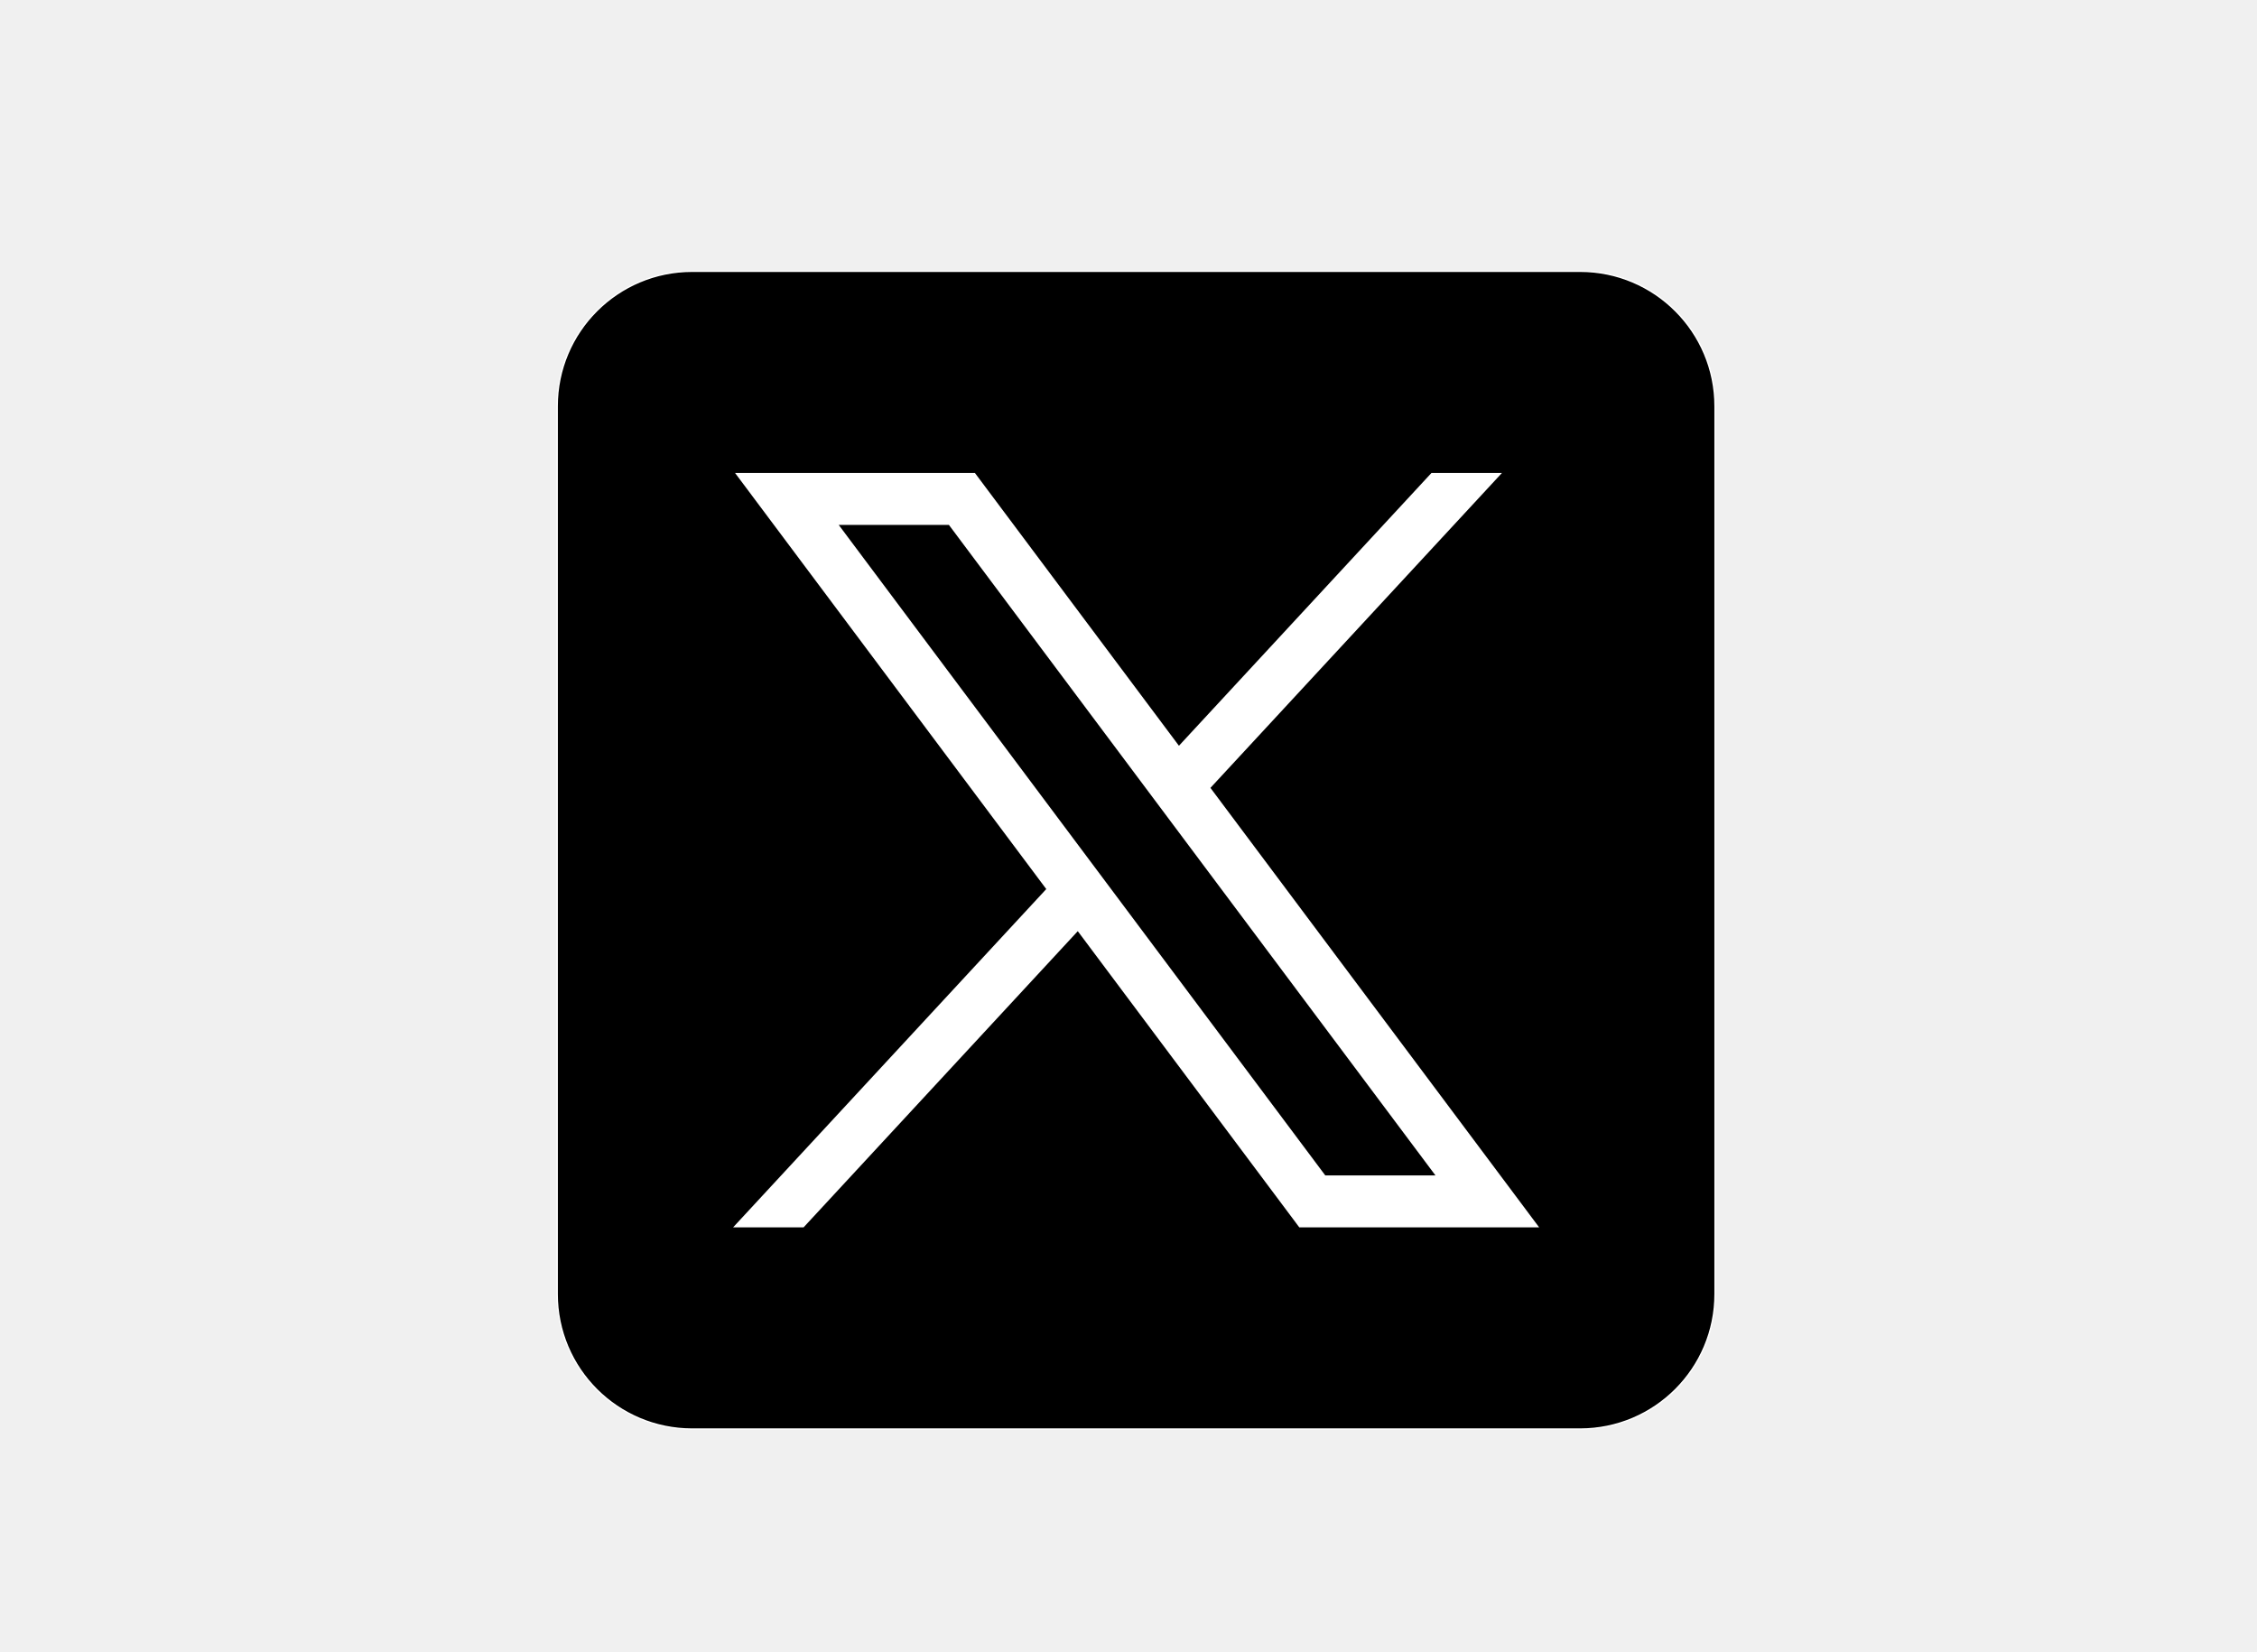
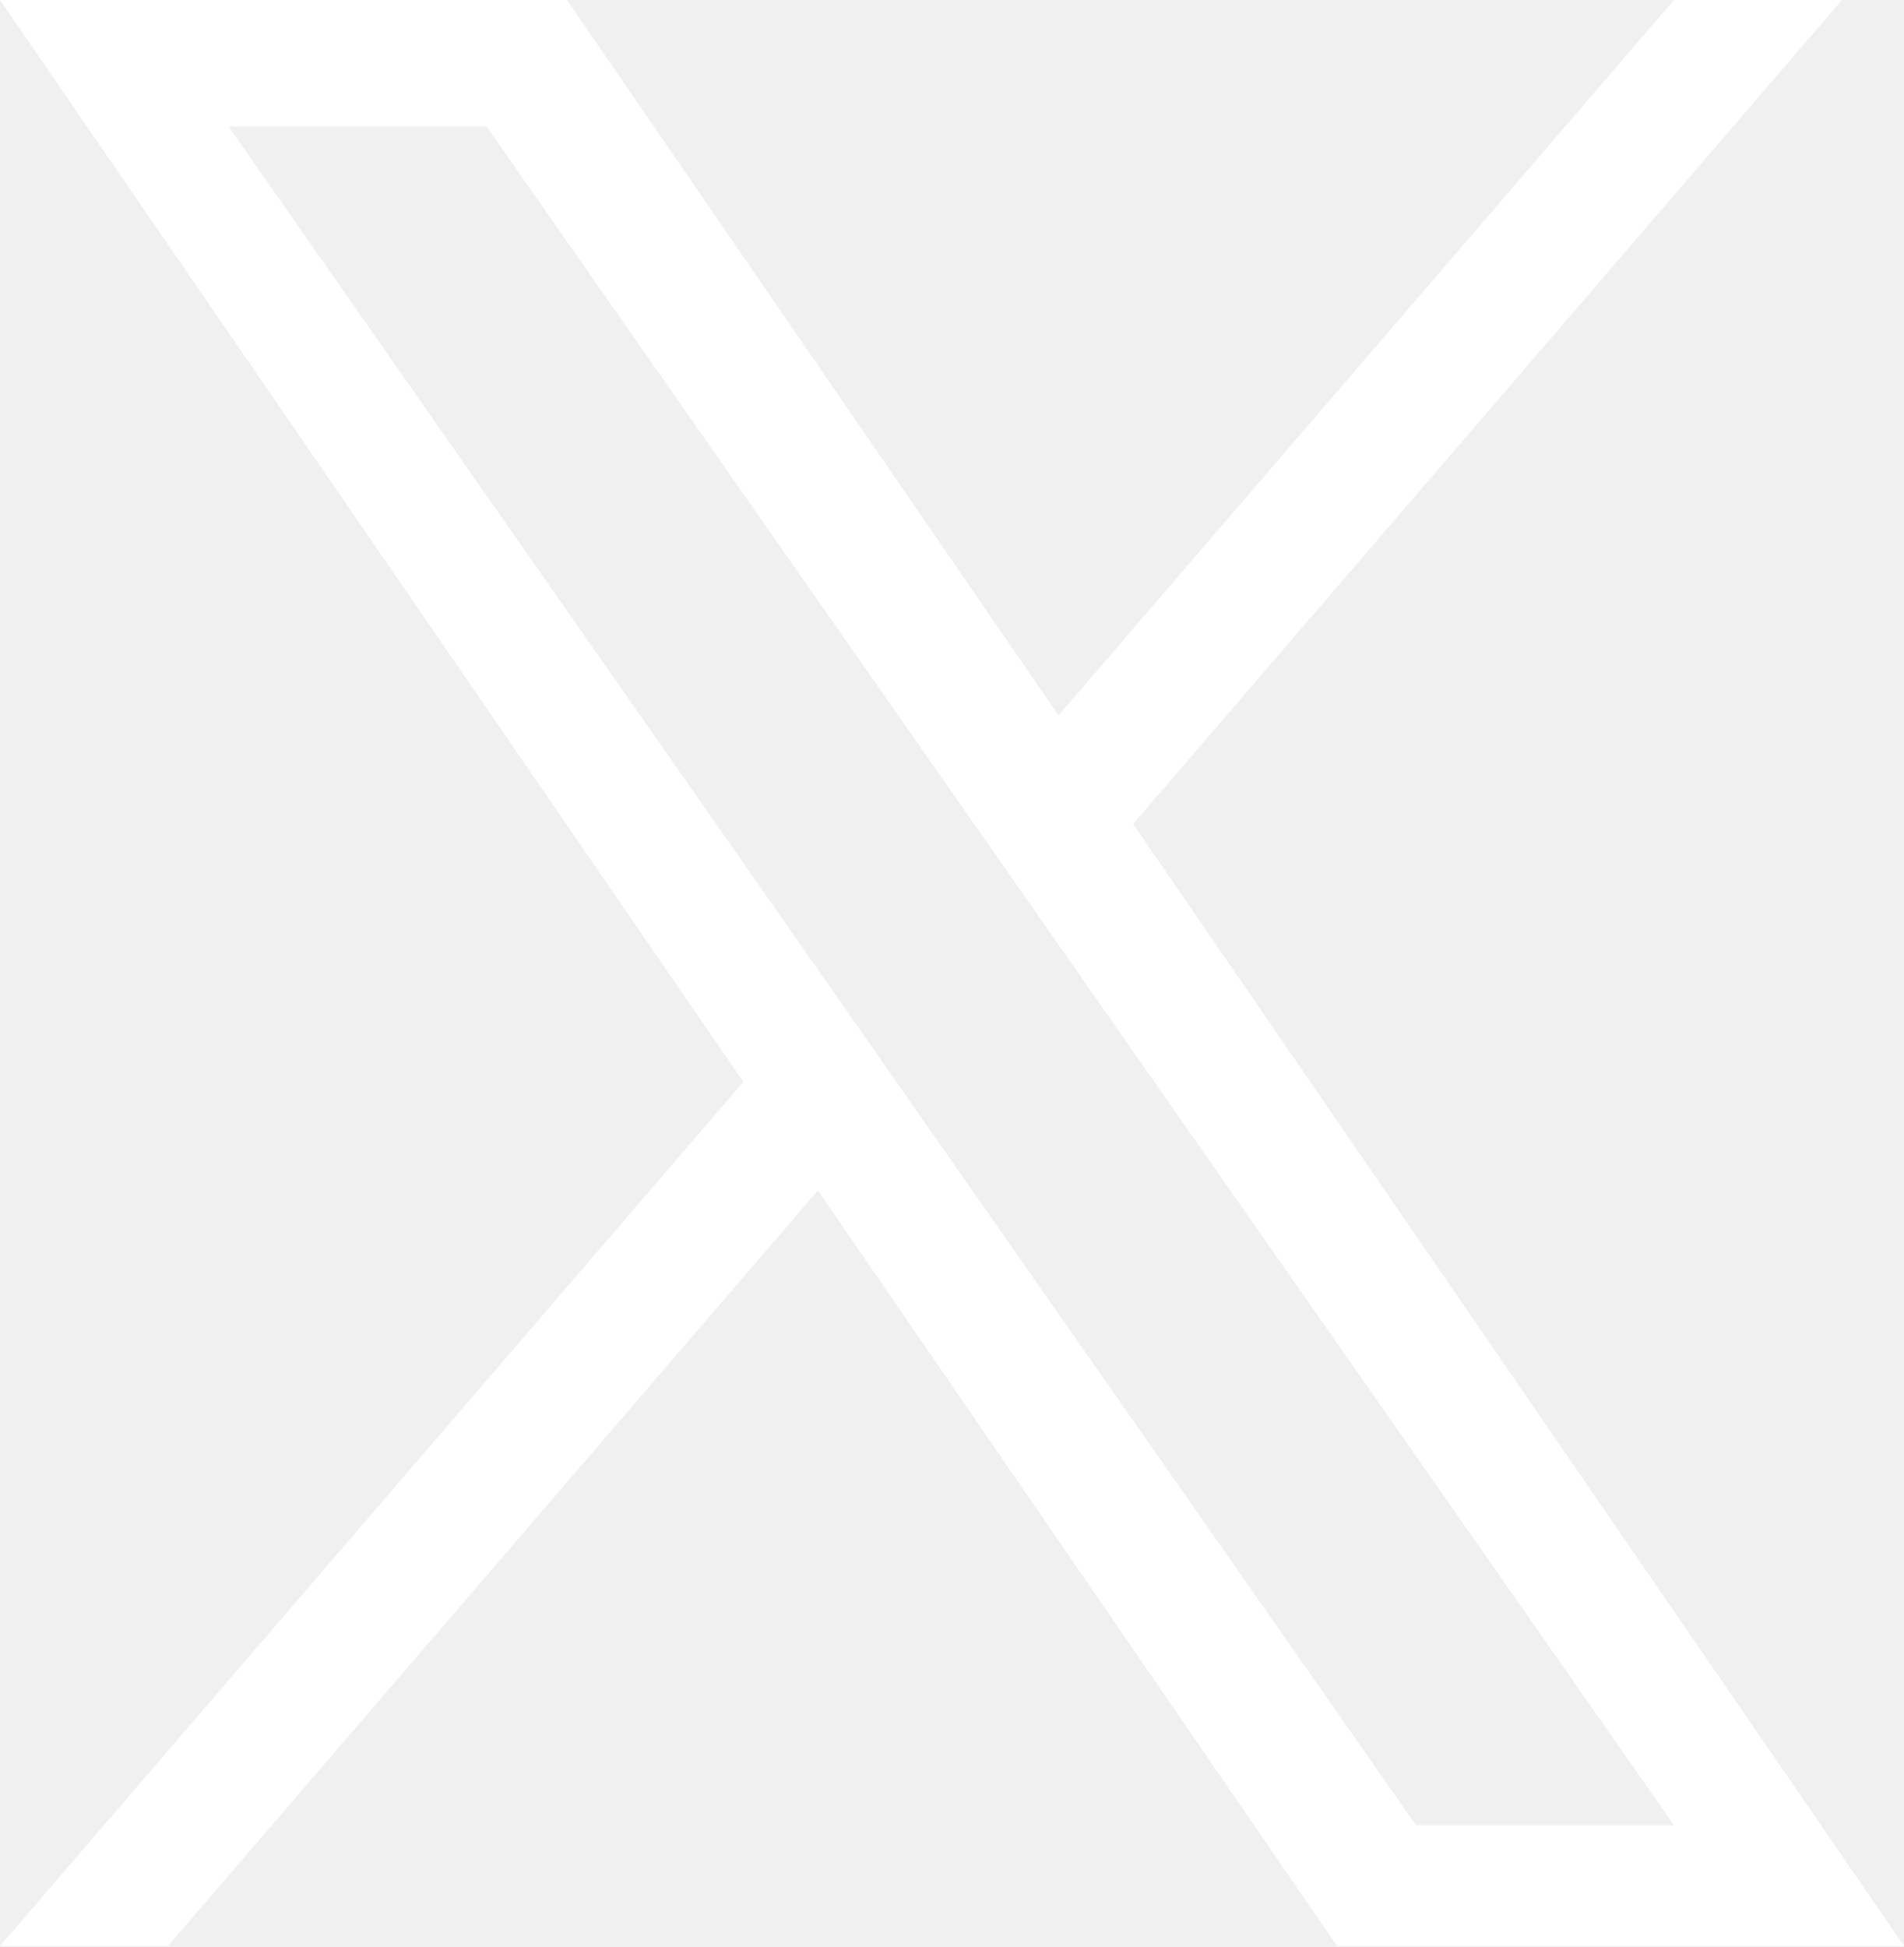
- <svg xmlns="http://www.w3.org/2000/svg" version="1.1" id="svg5" x="0px" y="0px" viewBox="0 0 1668.56 1221.19" style="enable-background:new 0 0 1668.56 1221.19;" xml:space="preserve">
-   <style type="text/css">
- 	.st0{stroke:#FFFFFF;stroke-miterlimit:10;}
- 	.st1{fill:#FFFFFF;}
- </style>
-   <path class="st0" d="M1168.12,1056.56H511.72c-55.12,0-99.8-44.68-99.8-99.8V300.36c0-55.12,44.68-99.8,99.8-99.8h656.39  c55.12,0,99.8,44.68,99.8,99.8v656.39C1267.92,1011.88,1223.24,1056.56,1168.12,1056.56z" />
-   <g id="layer1" transform="translate(52.39009,-25.0586)">
-     <path id="path1009" class="st1" d="M491.03,374.75L721.1,682.38L489.58,932.49h52.11l202.7-218.98l163.77,218.98h177.32   L842.46,607.56l215.5-232.81h-52.11L819.18,576.42L668.35,374.75H491.03z M567.66,413.14h81.46l359.72,480.97h-81.46L567.66,413.14   z" />
-   </g>
+ <svg xmlns="http://www.w3.org/2000/svg" width="1200" height="1227" viewBox="0 0 1200 1227" fill="none">
+   <path d="M714.163 519.284L1160.89 0H1055.03L667.137 450.887L357.328 0H0L468.492 681.821L0 1226.37H105.866L515.491 750.218L842.672 1226.37H1200L714.137 519.284H714.163ZM569.165 687.828L521.697 619.934L144.011 79.694H306.615L611.412 515.685L658.88 583.579L1055.08 1150.3H892.476L569.165 687.854V687.828Z" fill="white" />
</svg>
